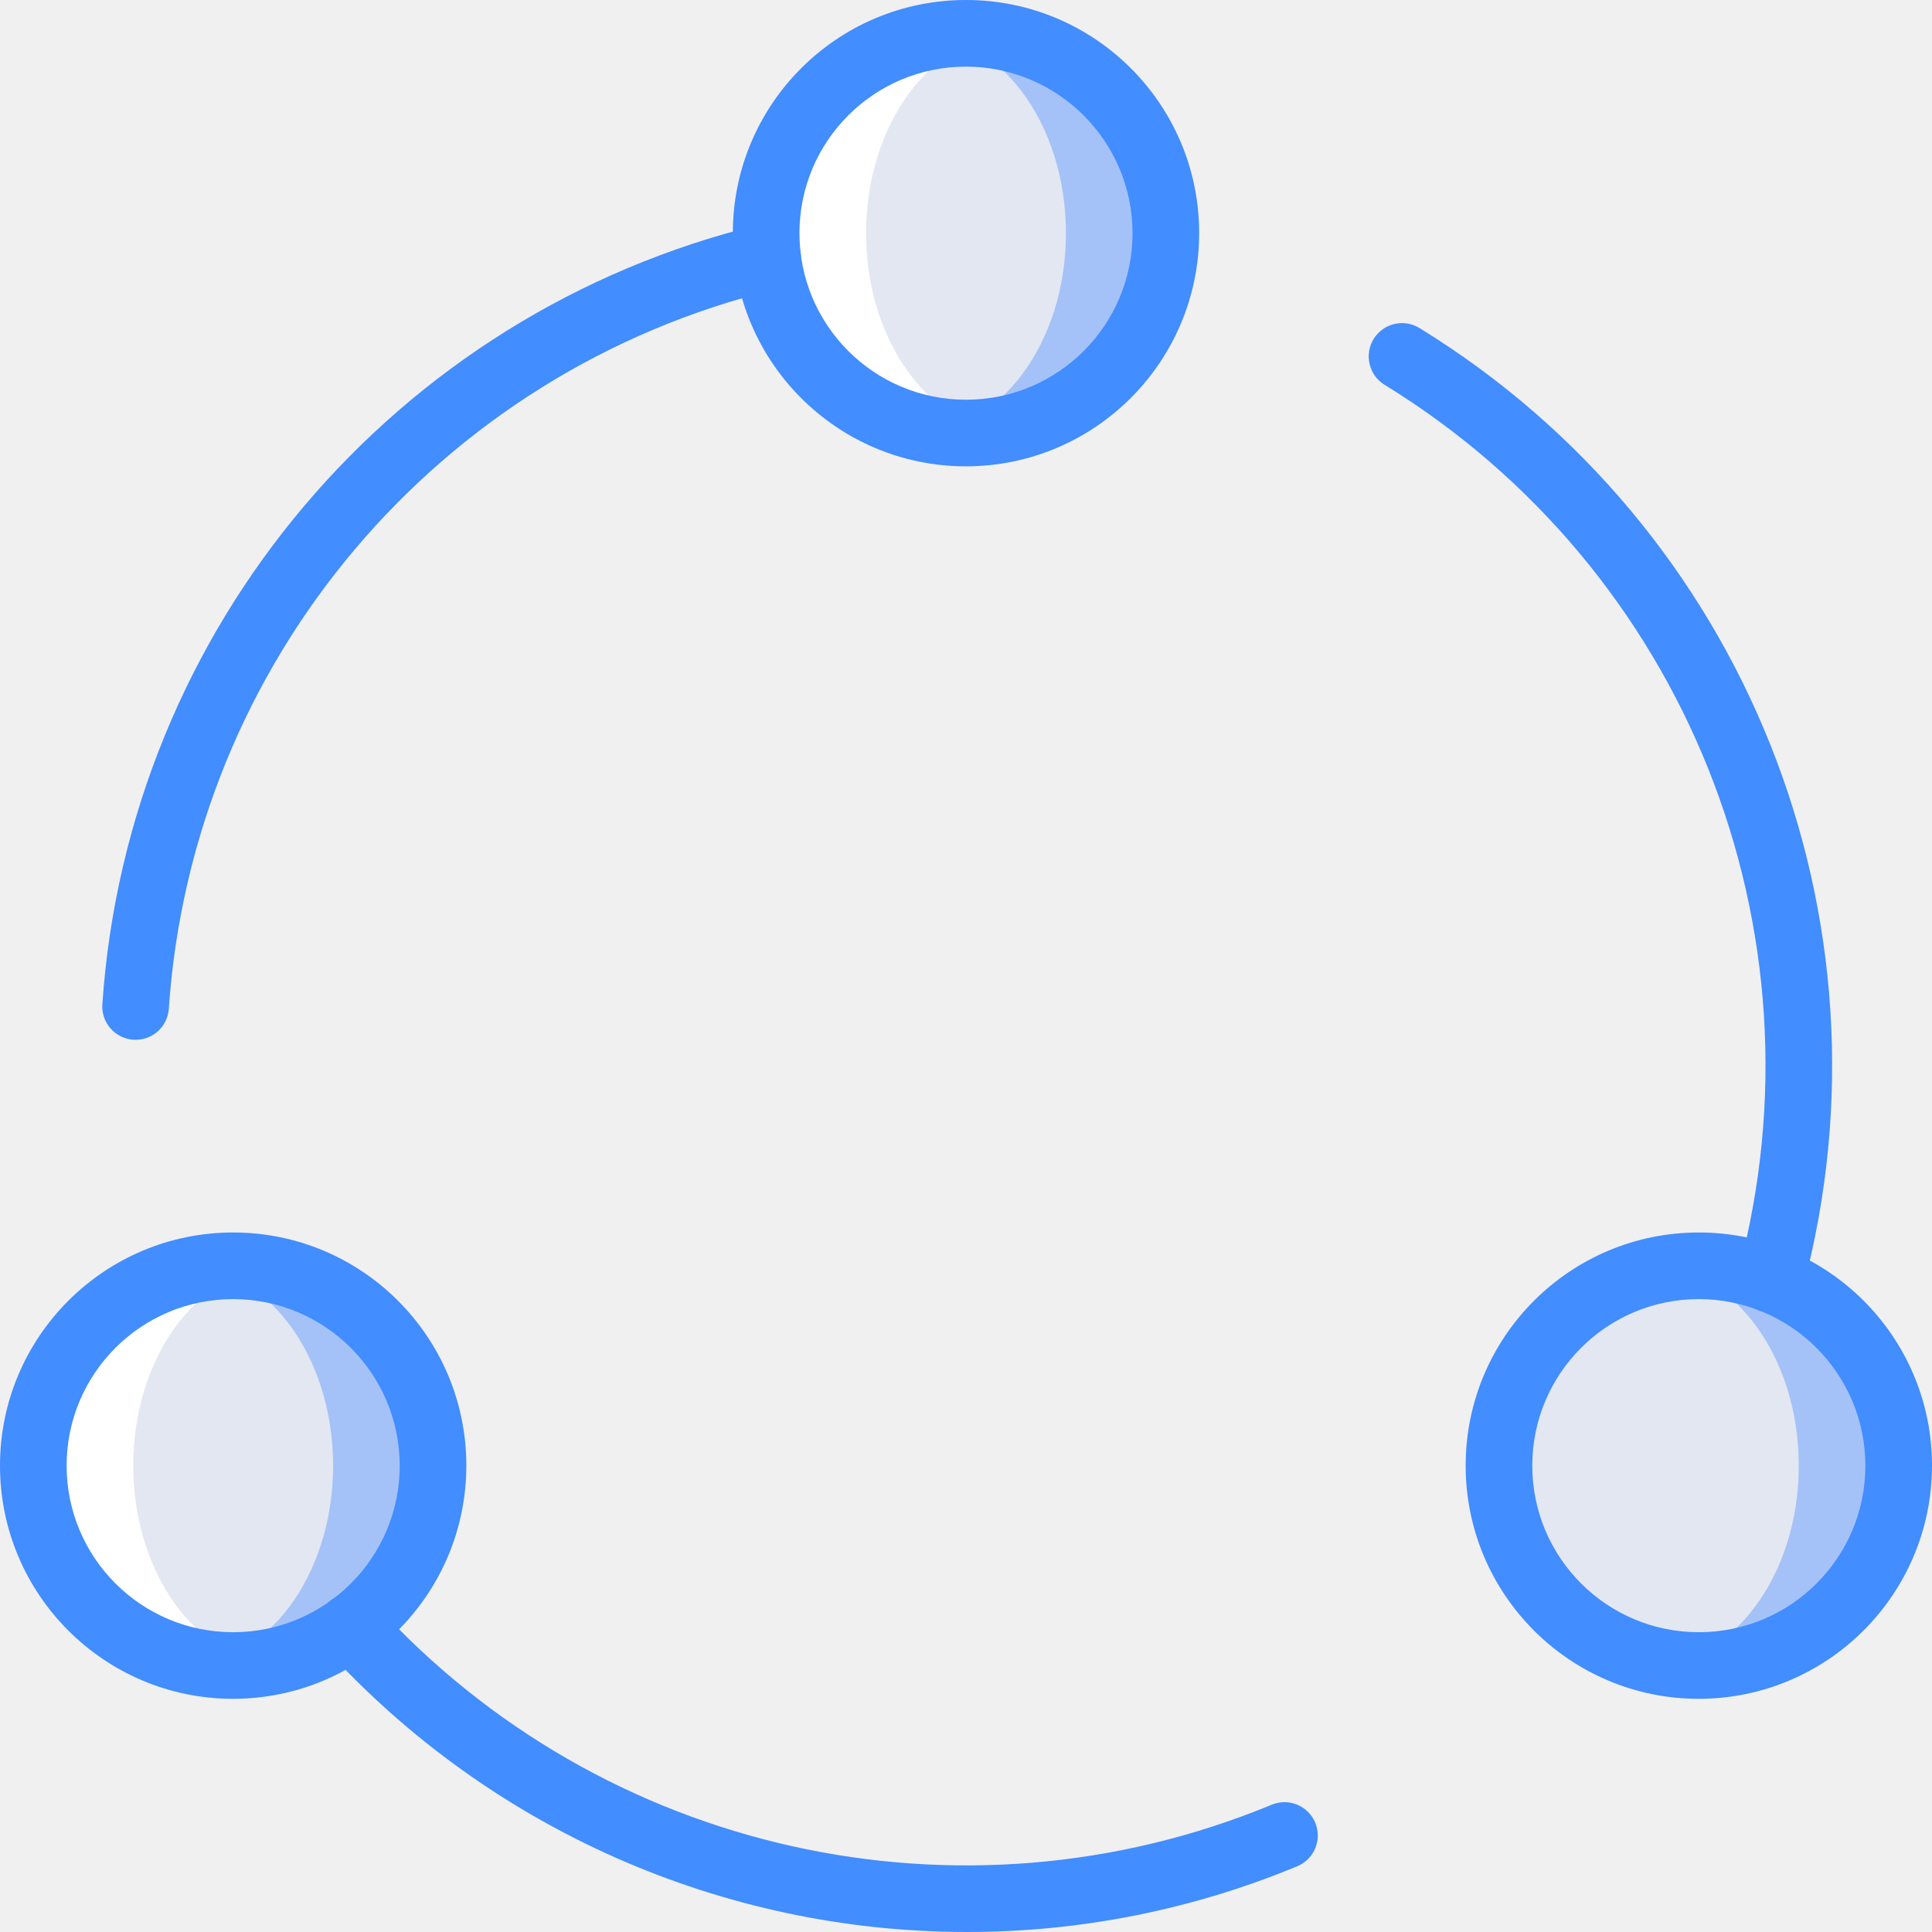
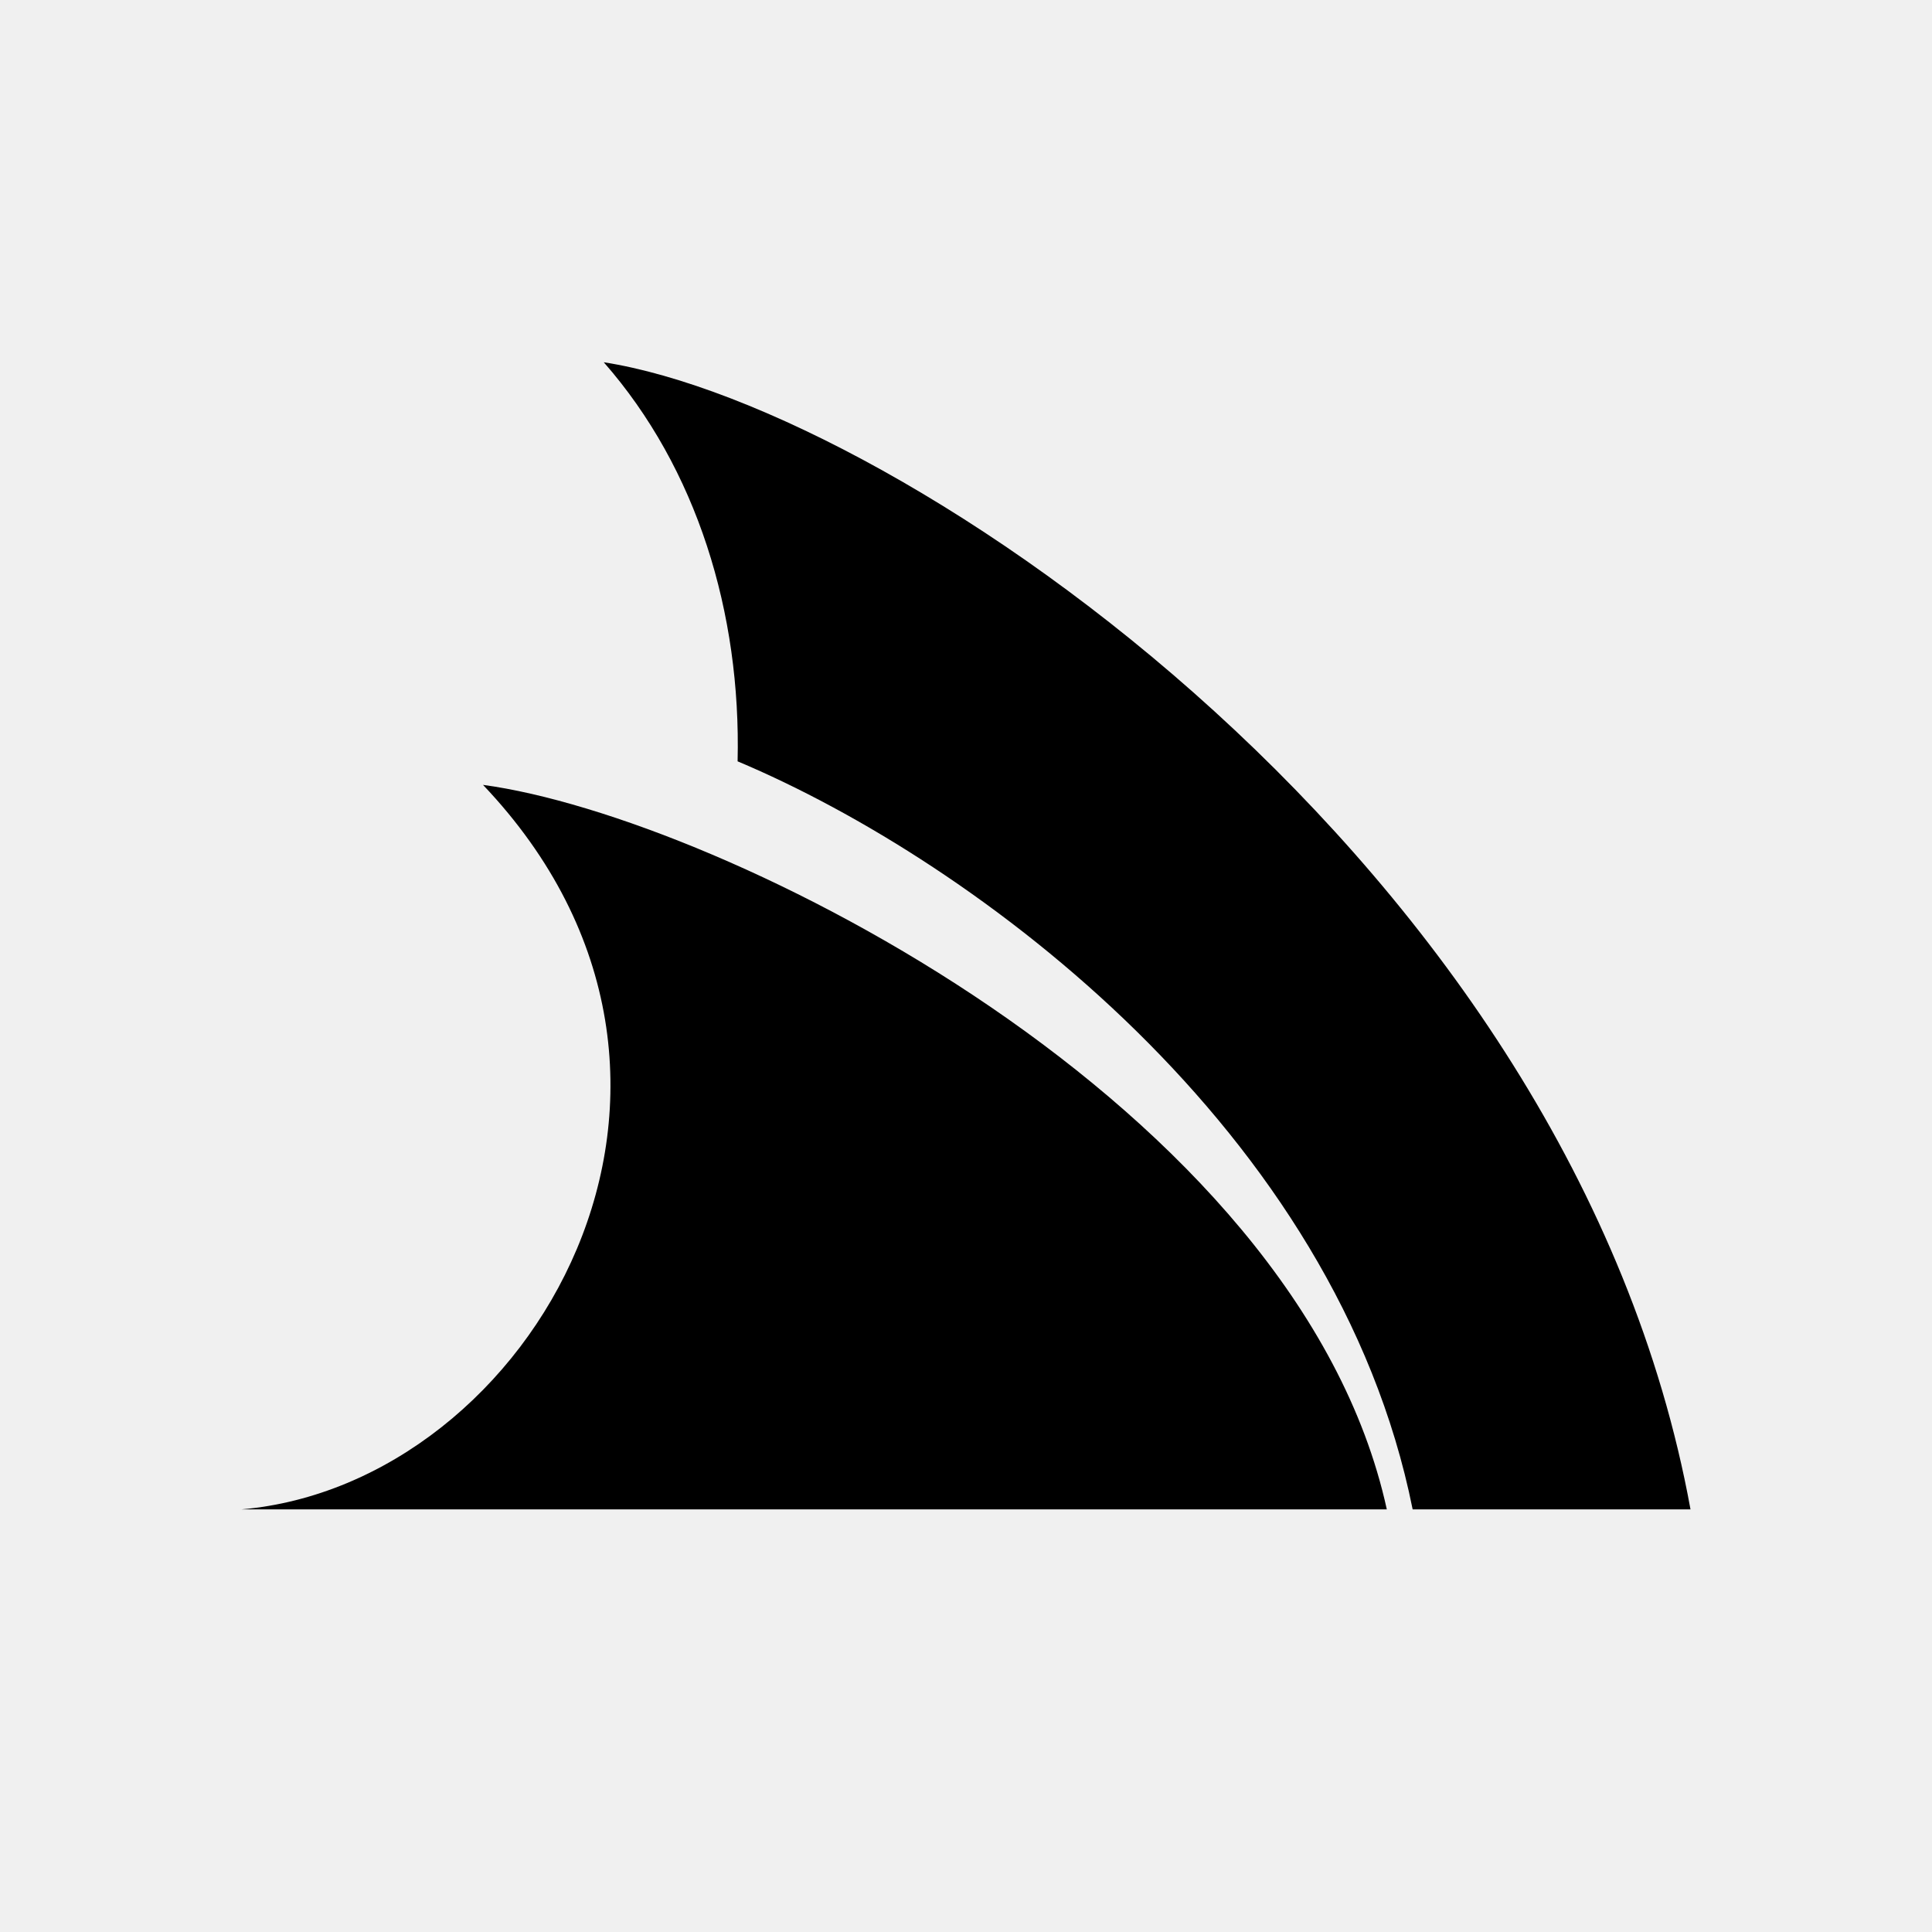
- <svg xmlns="http://www.w3.org/2000/svg" version="1.1" id="Capa_1" x="0px" y="0px" viewBox="0 0 512 512" style="enable-background:new 0 0 512 512;" xml:space="preserve">
-   <g>
-     <g>
-       <circle style="fill:#A4C2F7;" cx="256" cy="61.793" r="52.966" />
-       <circle style="fill:#A4C2F7;" cx="61.793" cy="388.414" r="52.966" />
-       <circle style="fill:#A4C2F7;" cx="450.207" cy="388.414" r="52.966" />
-     </g>
-     <g>
-       <ellipse style="fill:#E3E7F2;" cx="242.759" cy="61.793" rx="39.724" ry="52.966" />
-       <ellipse style="fill:#E3E7F2;" cx="48.552" cy="388.414" rx="39.724" ry="52.966" />
-     </g>
-     <g>
-       <path style="fill:#FFFFFF;" d="M61.793,441.379c2.533-0.02,5.062-0.221,7.567-0.601c-19.244-3.681-34.05-25.687-34.05-52.364    c0-26.677,14.806-48.683,34.05-52.364c-19.622-2.844-39.188,5.515-50.698,21.658c-11.51,16.144-13.035,37.366-3.95,54.989    S41.966,441.389,61.793,441.379L61.793,441.379z" />
-       <path style="fill:#FFFFFF;" d="M256,114.759c2.533-0.02,5.062-0.221,7.567-0.601c-19.244-3.681-34.05-25.687-34.05-52.364    s14.806-48.683,34.05-52.364c-19.622-2.844-39.188,5.515-50.698,21.658c-11.51,16.144-13.035,37.366-3.95,54.989    C218.003,103.699,236.173,114.769,256,114.759z" />
-       <path style="fill:#FFFFFF;" d="M450.207,441.379c2.533-0.02,5.062-0.221,7.567-0.601c-19.244-3.681-34.05-25.687-34.05-52.364    c0-26.677,14.806-48.683,34.05-52.364c-19.622-2.844-39.188,5.515-50.698,21.658c-11.51,16.144-13.035,37.366-3.95,54.989    C412.21,430.32,430.38,441.389,450.207,441.379z" />
-     </g>
-     <ellipse style="fill:#E3E7F2;" cx="436.966" cy="388.414" rx="39.724" ry="52.966" />
-     <g>
-       <path style="fill:#428DFF;" d="M256,123.586c-34.127,0-61.793-27.666-61.793-61.793S221.873,0,256,0s61.793,27.666,61.793,61.793    C317.753,95.904,290.111,123.546,256,123.586L256,123.586z M256,17.655c-24.377,0-44.138,19.761-44.138,44.138    s19.761,44.138,44.138,44.138s44.138-19.761,44.138-44.138C300.109,37.428,280.365,17.684,256,17.655L256,17.655z" />
-       <path style="fill:#428DFF;" d="M61.793,450.207C27.666,450.207,0,422.541,0,388.414s27.666-61.793,61.793-61.793    s61.793,27.666,61.793,61.793C123.547,422.525,95.904,450.167,61.793,450.207L61.793,450.207z M61.793,344.276    c-24.377,0-44.138,19.761-44.138,44.138s19.761,44.138,44.138,44.138s44.138-19.761,44.138-44.138    C105.903,364.049,86.158,344.304,61.793,344.276L61.793,344.276z" />
-       <path style="fill:#428DFF;" d="M450.207,450.207c-34.127,0-61.793-27.666-61.793-61.793s27.666-61.793,61.793-61.793    S512,354.286,512,388.414C511.96,422.525,484.318,450.167,450.207,450.207L450.207,450.207z M450.207,344.276    c-24.377,0-44.138,19.761-44.138,44.138s19.761,44.138,44.138,44.138c24.377,0,44.138-19.761,44.138-44.138    C494.316,364.049,474.572,344.304,450.207,344.276L450.207,344.276z" />
-       <path style="fill:#428DFF;" d="M469.298,347.879c-2.741,0.002-5.327-1.269-7-3.44c-1.672-2.171-2.241-4.997-1.539-7.646    c24.03-90.419-14.129-185.891-93.862-234.836c-4.135-2.564-5.416-7.99-2.865-12.133c2.551-4.143,7.973-5.441,12.124-2.902    c86.36,53.03,127.691,156.443,101.672,254.388C476.802,345.181,473.301,347.877,469.298,347.879L469.298,347.879z" />
-       <path style="fill:#428DFF;" d="M256,512c-64.517-0.08-126.033-27.256-169.539-74.897c-2.125-2.33-2.846-5.617-1.89-8.622    c0.955-3.005,3.441-5.273,6.522-5.948c3.08-0.675,6.287,0.344,8.412,2.674c60.084,65.919,155.022,87.144,237.457,53.086    c2.919-1.235,6.276-0.809,8.795,1.115c2.519,1.924,3.813,5.051,3.39,8.192c-0.423,3.141-2.498,5.814-5.436,7.004    C315.908,506.131,286.098,512.044,256,512L256,512z" />
-       <path style="fill:#428DFF;" d="M35.94,275.56c-0.207,0-0.418-0.009-0.629-0.026c-2.335-0.163-4.51-1.247-6.046-3.015    c-1.535-1.767-2.305-4.073-2.14-6.408c6.779-99.5,77.295-183.115,174.224-206.586c4.733-1.145,9.499,1.757,10.654,6.487    c1.155,4.73-1.737,9.503-6.465,10.668C116.076,98.344,50.992,175.518,44.737,267.353C44.413,271.974,40.572,275.557,35.94,275.56z    " />
-     </g>
-   </g>
-   <g>
- </g>
-   <g>
- </g>
-   <g>
- </g>
-   <g>
- </g>
-   <g>
- </g>
-   <g>
- </g>
-   <g>
- </g>
-   <g>
- </g>
-   <g>
- </g>
-   <g>
- </g>
-   <g>
- </g>
-   <g>
- </g>
-   <g>
- </g>
-   <g>
- </g>
-   <g>
- </g>
+ <svg xmlns="http://www.w3.org/2000/svg" aria-hidden="true" focusable="false" role="img" class="iconify iconify--la" width="1em" height="1em" preserveAspectRatio="xMidYMid meet" viewBox="0 0 32 32" style="transform: rotate(360deg);">
+   <path d="M10 6c1.544 1.76 2.276 4.15 2.217 6.61c3.968 1.67 9.924 6.12 11.181 12.39H28C26.051 14.31 14.918 6.77 10 6zm-2 7c4.67 4.913.81 11.582-4 12h18.97C21.5 18.289 11.95 13.533 8 13z" fill="currentColor" />
</svg>
